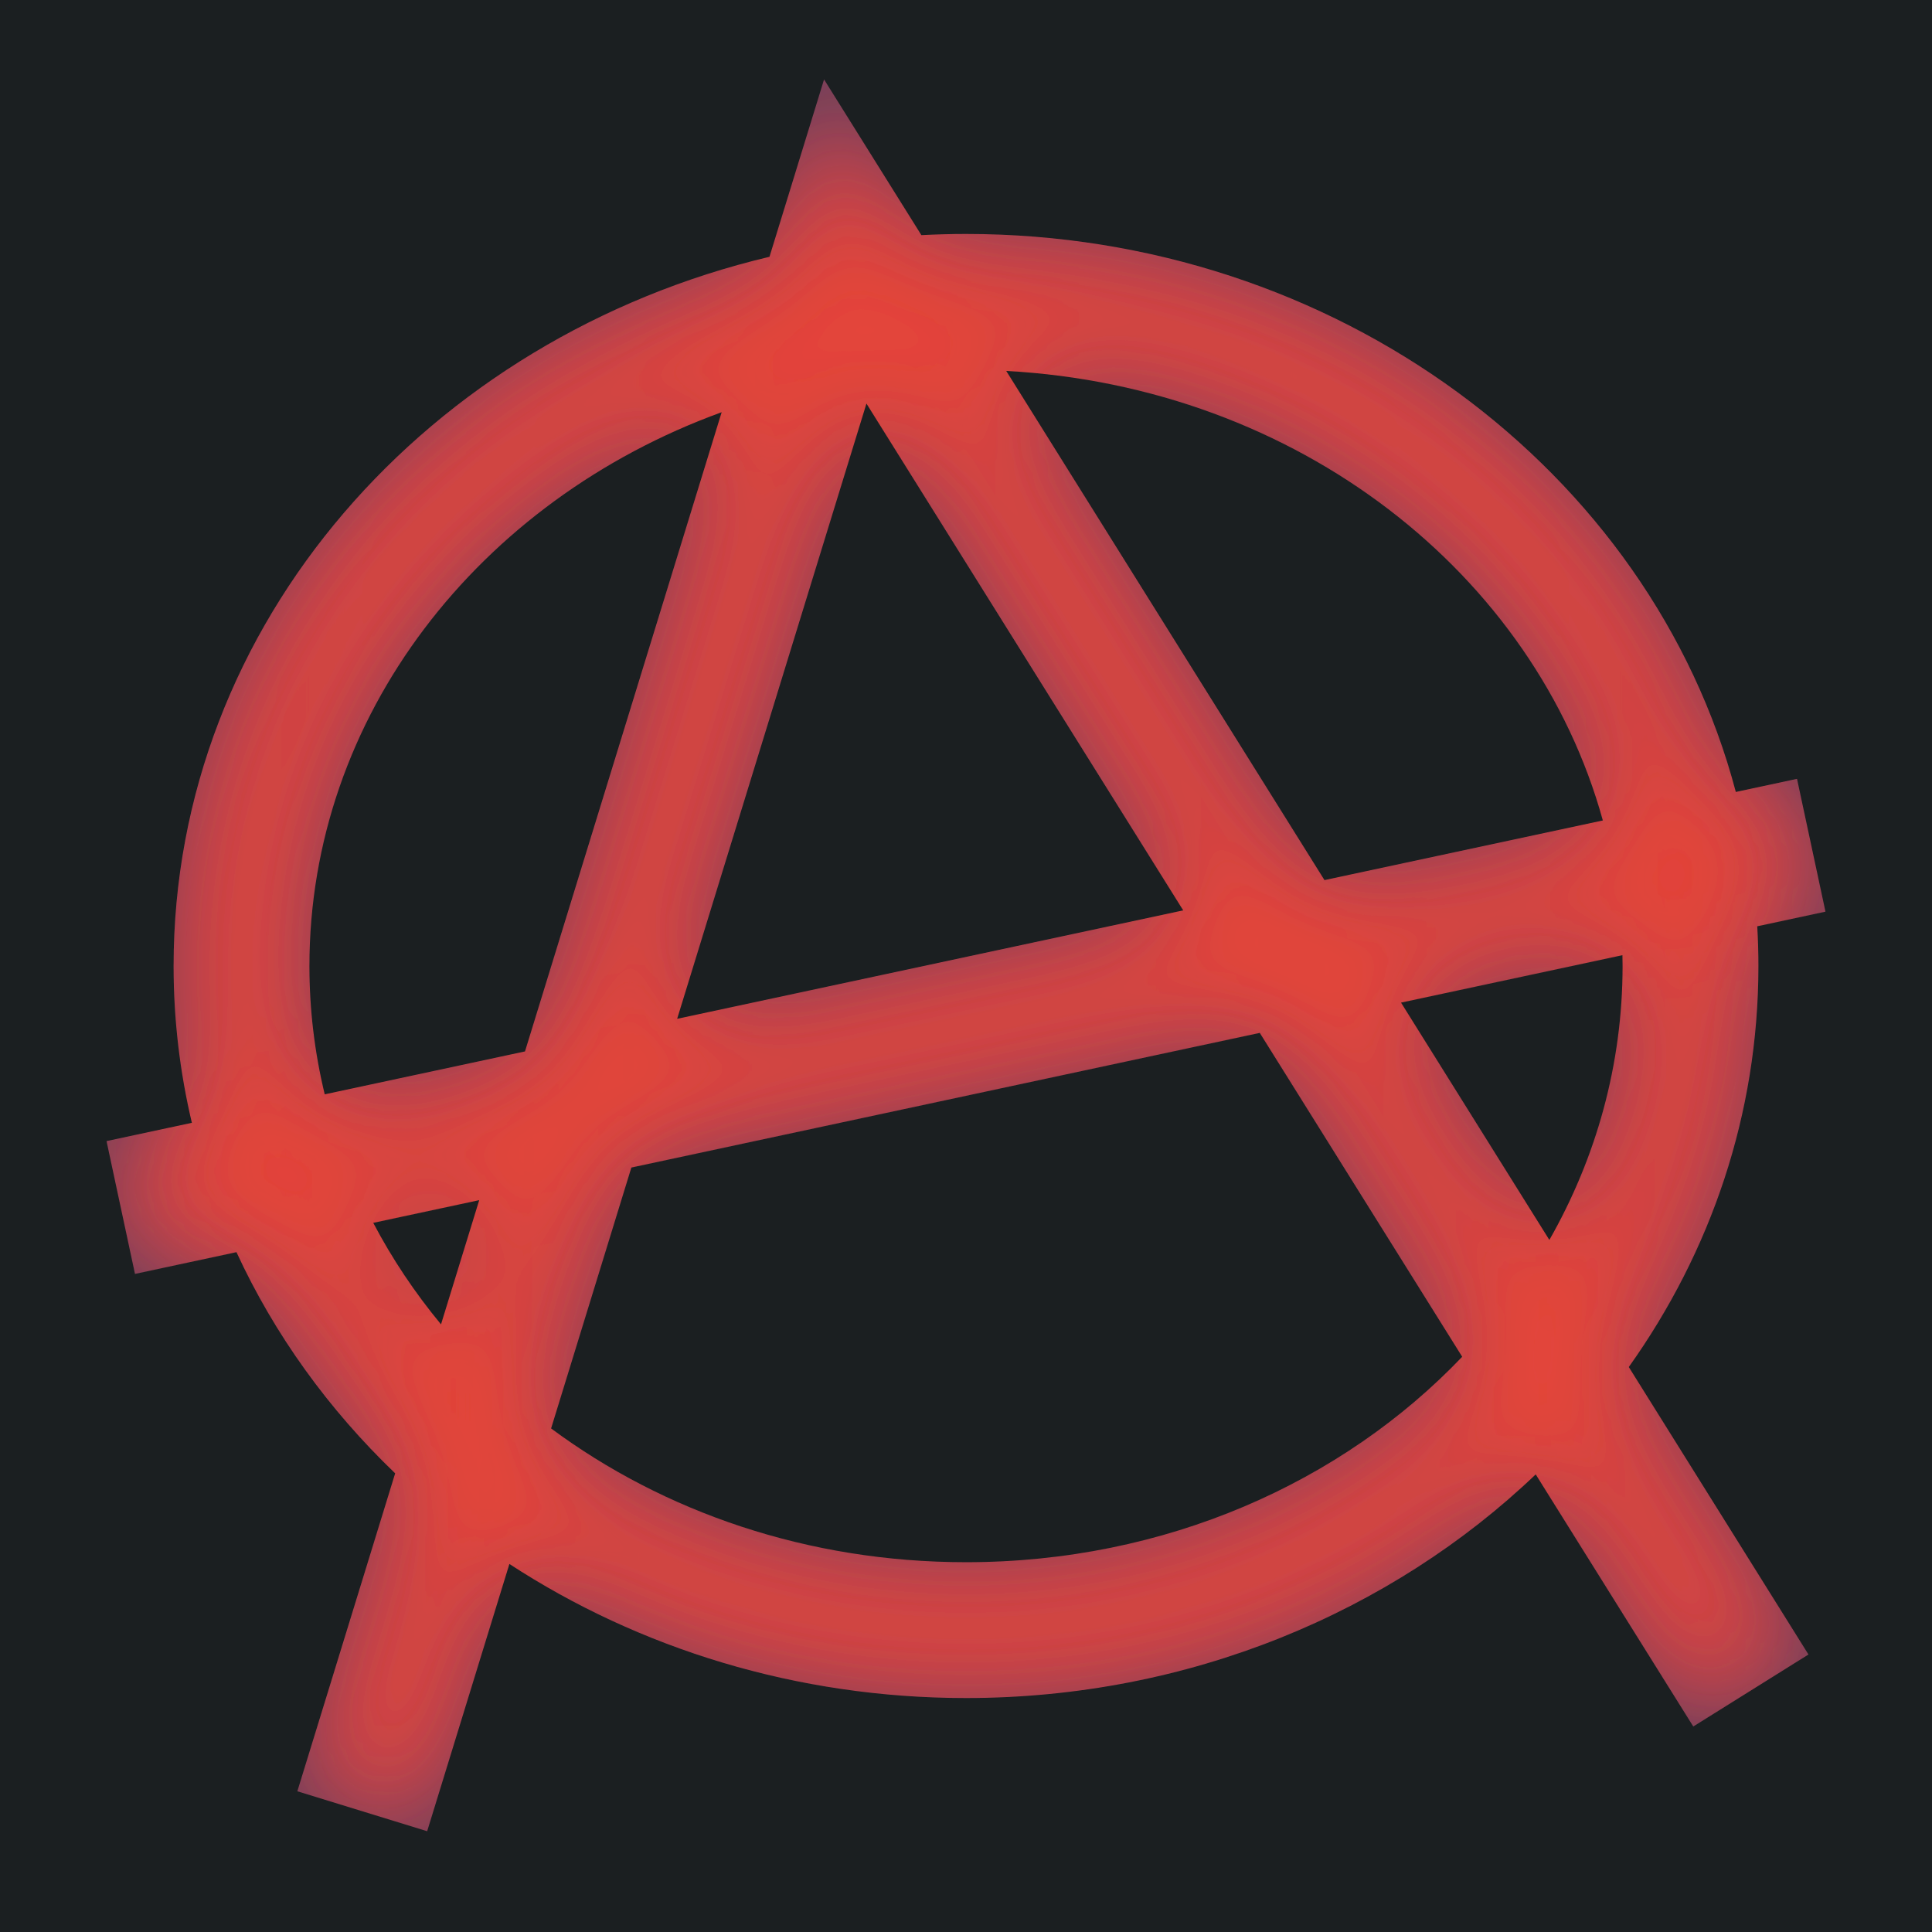
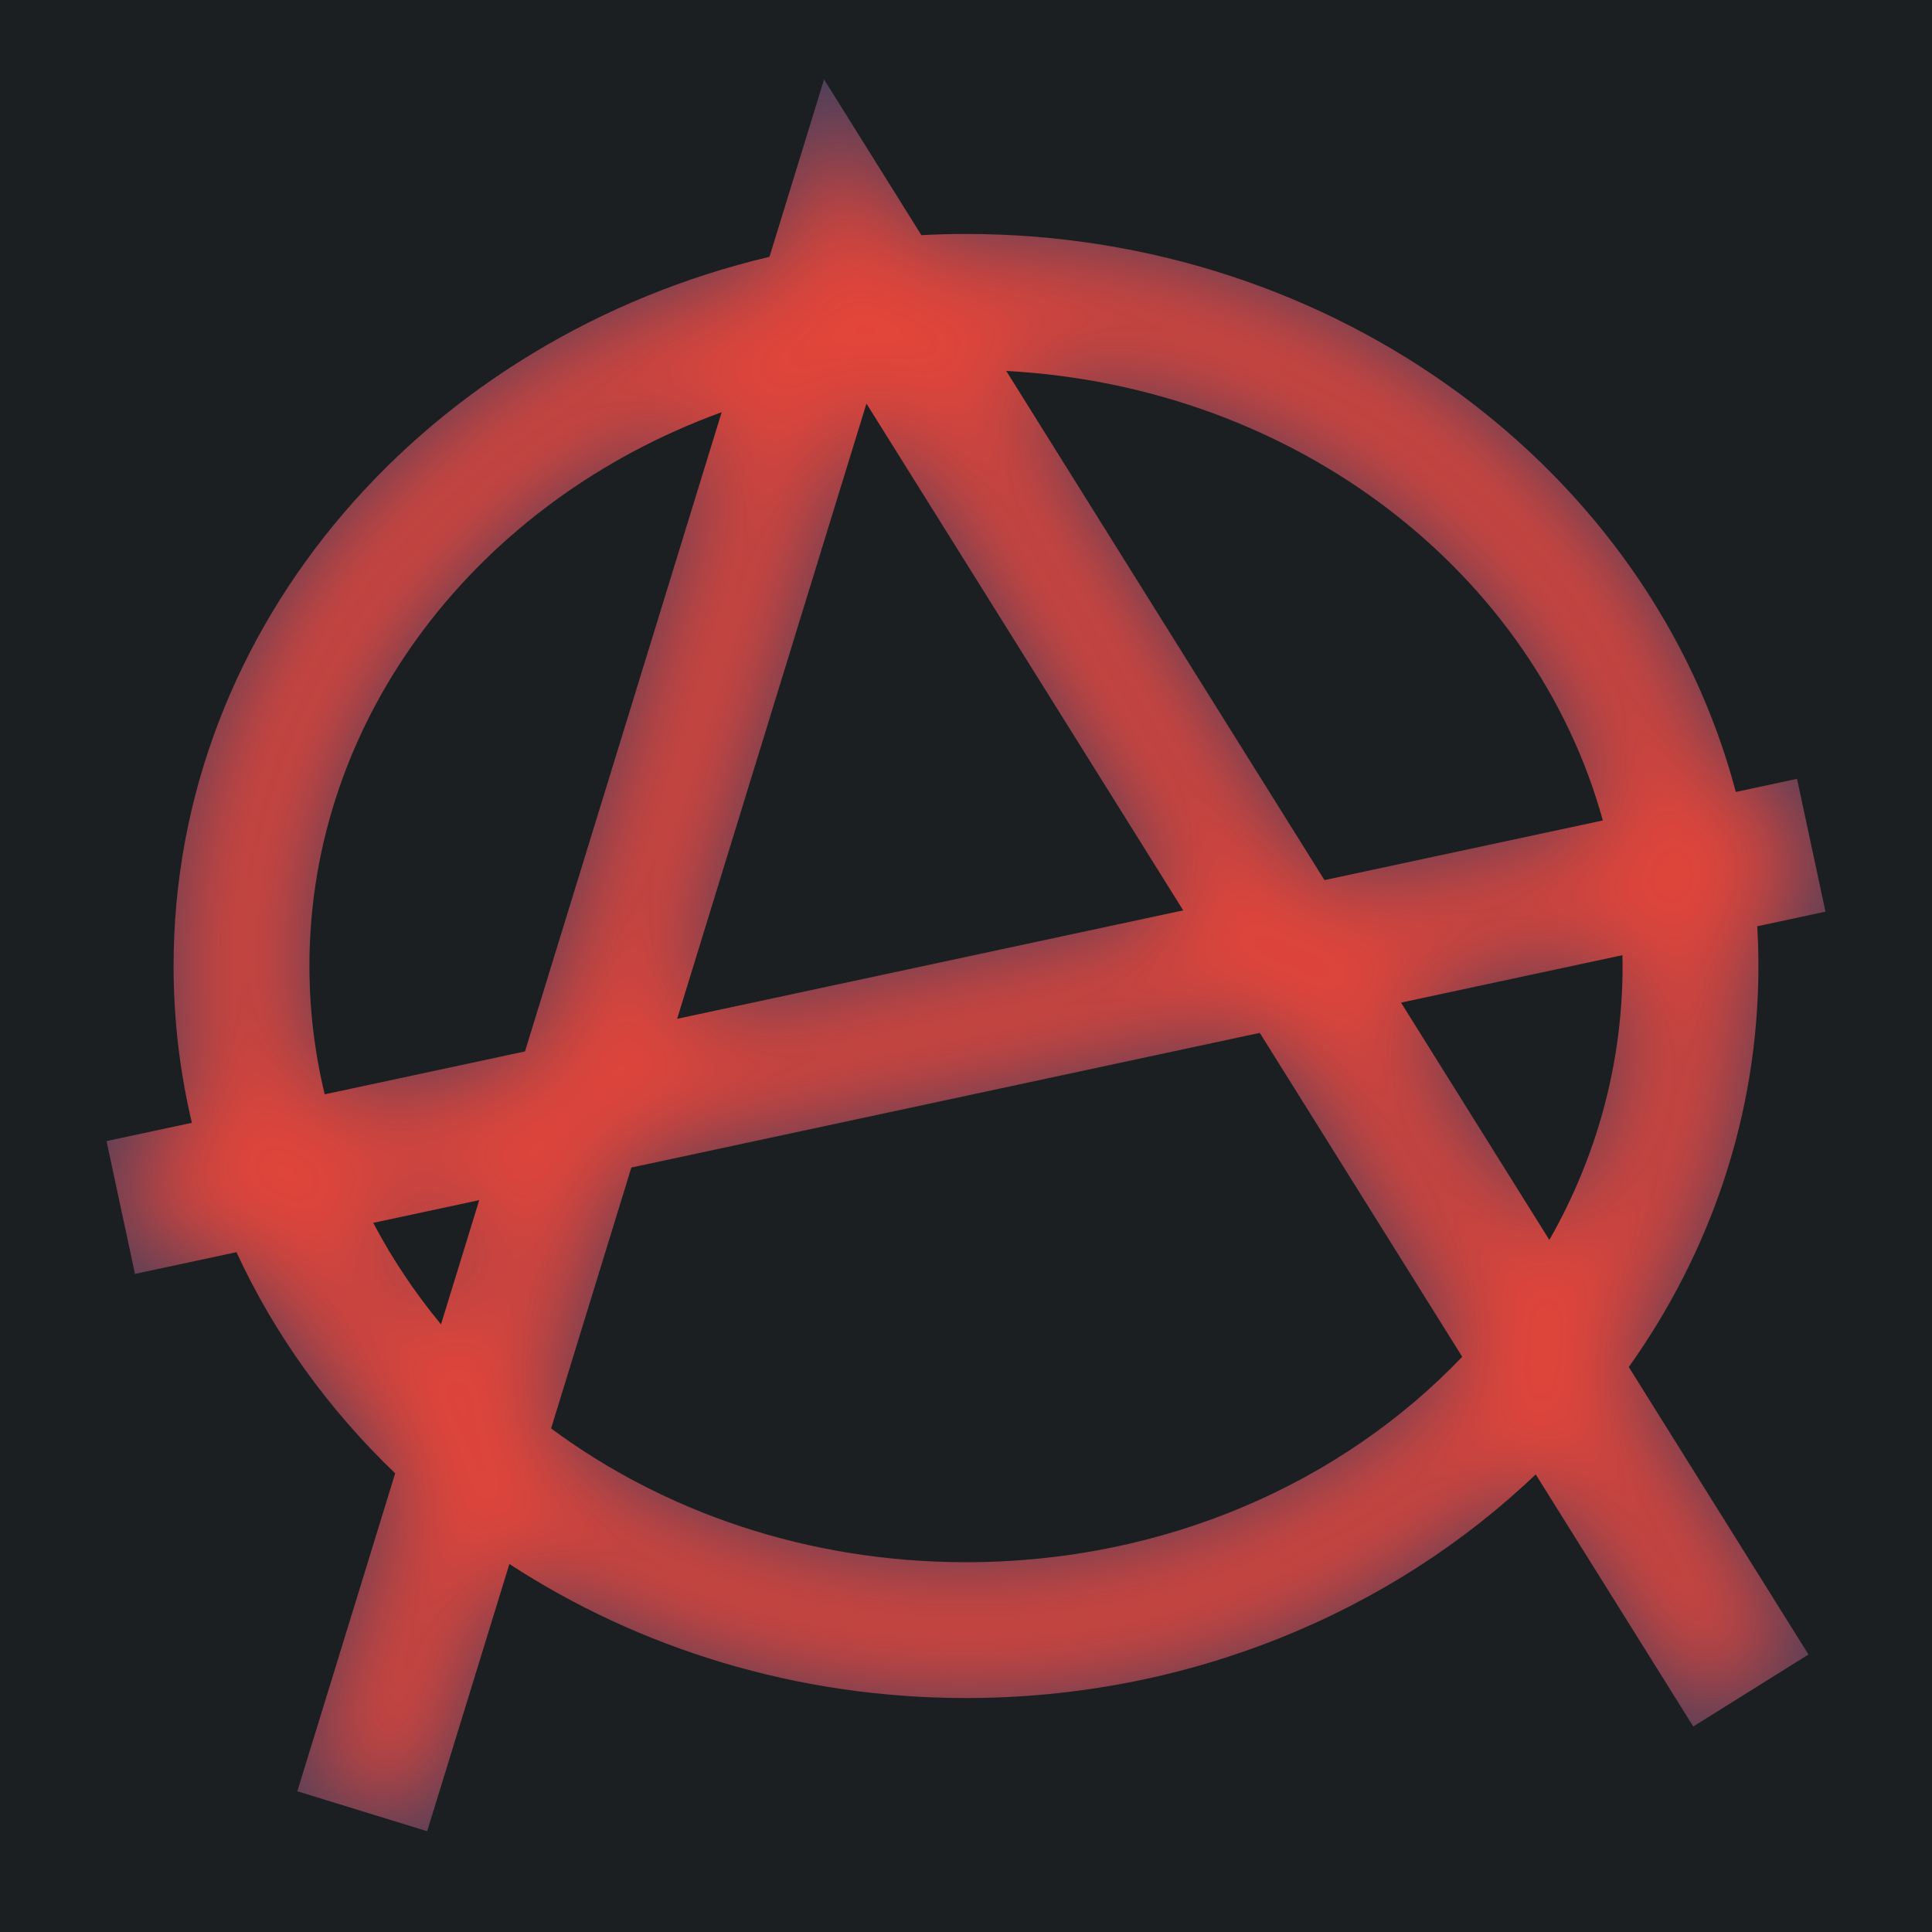
- <svg xmlns="http://www.w3.org/2000/svg" style="height: 512px; width: 512px;" viewBox="0 0 512 512">
-   <defs>
-     <filter id="shadow-1" height="300%" width="300%" x="-100%" y="-100%">
-       <feFlood flood-color="rgba(58, 63, 94, 1)" result="flood" />
-       <feComposite in="flood" in2="SourceGraphic" operator="out" result="composite" />
-       <feGaussianBlur in="composite" stdDeviation="15" result="blur" />
-       <feOffset dx="0" dy="0" result="offset" />
-       <feComposite in="offset" in2="SourceGraphic" operator="atop" />
+ <svg xmlns="http://www.w3.org/2000/svg" style="height: 512px; width: 512px;" viewBox="0 0 512 512" version="1.1" id="svg3">
+   <defs id="defs2">
+     <filter id="shadow-1" height="1.155" width="1.158" x="-0.079" y="-0.078">
+       <feComposite in="flood" in2="SourceGraphic" operator="out" result="composite" id="feComposite1" />
+       <feGaussianBlur in="composite" stdDeviation="15" result="blur" id="feGaussianBlur1" />
+       <feOffset dx="0" dy="0" result="offset" id="feOffset1" />
+       <feComposite in="offset" in2="SourceGraphic" operator="atop" id="feComposite2" />
+     </filter>
+     <filter style="color-interpolation-filters:sRGB;" id="filter4" x="-0.079" y="-0.078" width="1.158" height="1.155">
+       <feFlood result="flood" in="SourceGraphic" flood-opacity="1" flood-color="rgb(58,63,94)" id="feFlood3" />
+       <feGaussianBlur result="blur" in="SourceGraphic" stdDeviation="15" id="feGaussianBlur3" />
+       <feOffset result="offset" in="blur" dx="0" dy="0" id="feOffset3" />
+       <feComposite result="comp1" operator="out" in="flood" in2="offset" id="feComposite3" />
+       <feComposite result="comp2" operator="atop" in="comp1" in2="SourceGraphic" id="feComposite4" />
    </filter>
  </defs>
-   <path d="M0 0h512v512H0z" fill="#1b1f21" fill-opacity="1" />
-   <g class="" style="" transform="translate(0,0)">
-     <path d="M218.383 21.05L203.92 68.054C113.694 89.428 46 165.01 46 256c0 14.283 1.684 28.18 4.846 41.555L28.23 302.4l7.54 35.2 26.896-5.764c10.105 21.922 24.455 41.74 42.057 58.613l-25.926 84.257 34.406 10.586 21.793-70.824C169.324 436.875 211.146 450 256 450c58.938 0 112.636-22.662 150.98-59.27l41.756 66.81 30.528-19.08-47.616-76.185C453.324 331.823 466 295.355 466 256c0-3.533-.107-7.04-.31-10.525l18.08-3.875-7.54-35.2-16.218 3.475C437.487 124.62 353.984 62 256 62c-3.968 0-7.91.112-11.826.314l-25.79-41.263zm48.28 77.25c77.367 4.207 140.087 53.86 158.107 119.128l-73.772 15.808L266.664 98.3zm-37.046 8.647l83.944 134.31-134.11 28.74 50.167-163.05zm-38.37 2.295l-52.12 169.395-53.072 11.373A144.686 144.686 0 0 1 82 256c0-66.113 44.82-123.37 109.246-146.758zm238.712 143.89c.018.954.04 1.91.04 2.868 0 26.092-6.99 50.8-19.4 72.598l-39.31-62.895 58.67-12.572zm-96.106 20.593l53.644 85.832C355.762 392.824 308.884 414 256 414c-41.952 0-80.12-13.333-109.953-35.45l21.273-69.14 166.534-35.685zM126.998 318.05l-10.127 32.917c-6.922-8.368-12.95-17.373-17.956-26.9l28.084-6.016z" fill="#e64539" fill-opacity="1" filter="url(#shadow-1)" />
+   <path d="M0 0h512v512H0z" fill="#1b1f21" fill-opacity="1" id="path2" />
+   <g class="" style="" transform="translate(0,0)" id="g3">
+     <path d="M218.383 21.05L203.92 68.054C113.694 89.428 46 165.01 46 256c0 14.283 1.684 28.18 4.846 41.555L28.23 302.4l7.54 35.2 26.896-5.764c10.105 21.922 24.455 41.74 42.057 58.613l-25.926 84.257 34.406 10.586 21.793-70.824C169.324 436.875 211.146 450 256 450c58.938 0 112.636-22.662 150.98-59.27l41.756 66.81 30.528-19.08-47.616-76.185C453.324 331.823 466 295.355 466 256c0-3.533-.107-7.04-.31-10.525l18.08-3.875-7.54-35.2-16.218 3.475C437.487 124.62 353.984 62 256 62c-3.968 0-7.91.112-11.826.314l-25.79-41.263zm48.28 77.25c77.367 4.207 140.087 53.86 158.107 119.128l-73.772 15.808L266.664 98.3zm-37.046 8.647l83.944 134.31-134.11 28.74 50.167-163.05zm-38.37 2.295l-52.12 169.395-53.072 11.373A144.686 144.686 0 0 1 82 256c0-66.113 44.82-123.37 109.246-146.758zm238.712 143.89c.018.954.04 1.91.04 2.868 0 26.092-6.99 50.8-19.4 72.598l-39.31-62.895 58.67-12.572zm-96.106 20.593l53.644 85.832C355.762 392.824 308.884 414 256 414c-41.952 0-80.12-13.333-109.953-35.45l21.273-69.14 166.534-35.685zM126.998 318.05l-10.127 32.917c-6.922-8.368-12.95-17.373-17.956-26.9l28.084-6.016z" fill="#e64539" fill-opacity="1" filter="url(#shadow-1)" id="path3" style="filter:url(#filter4)" />
  </g>
</svg>
